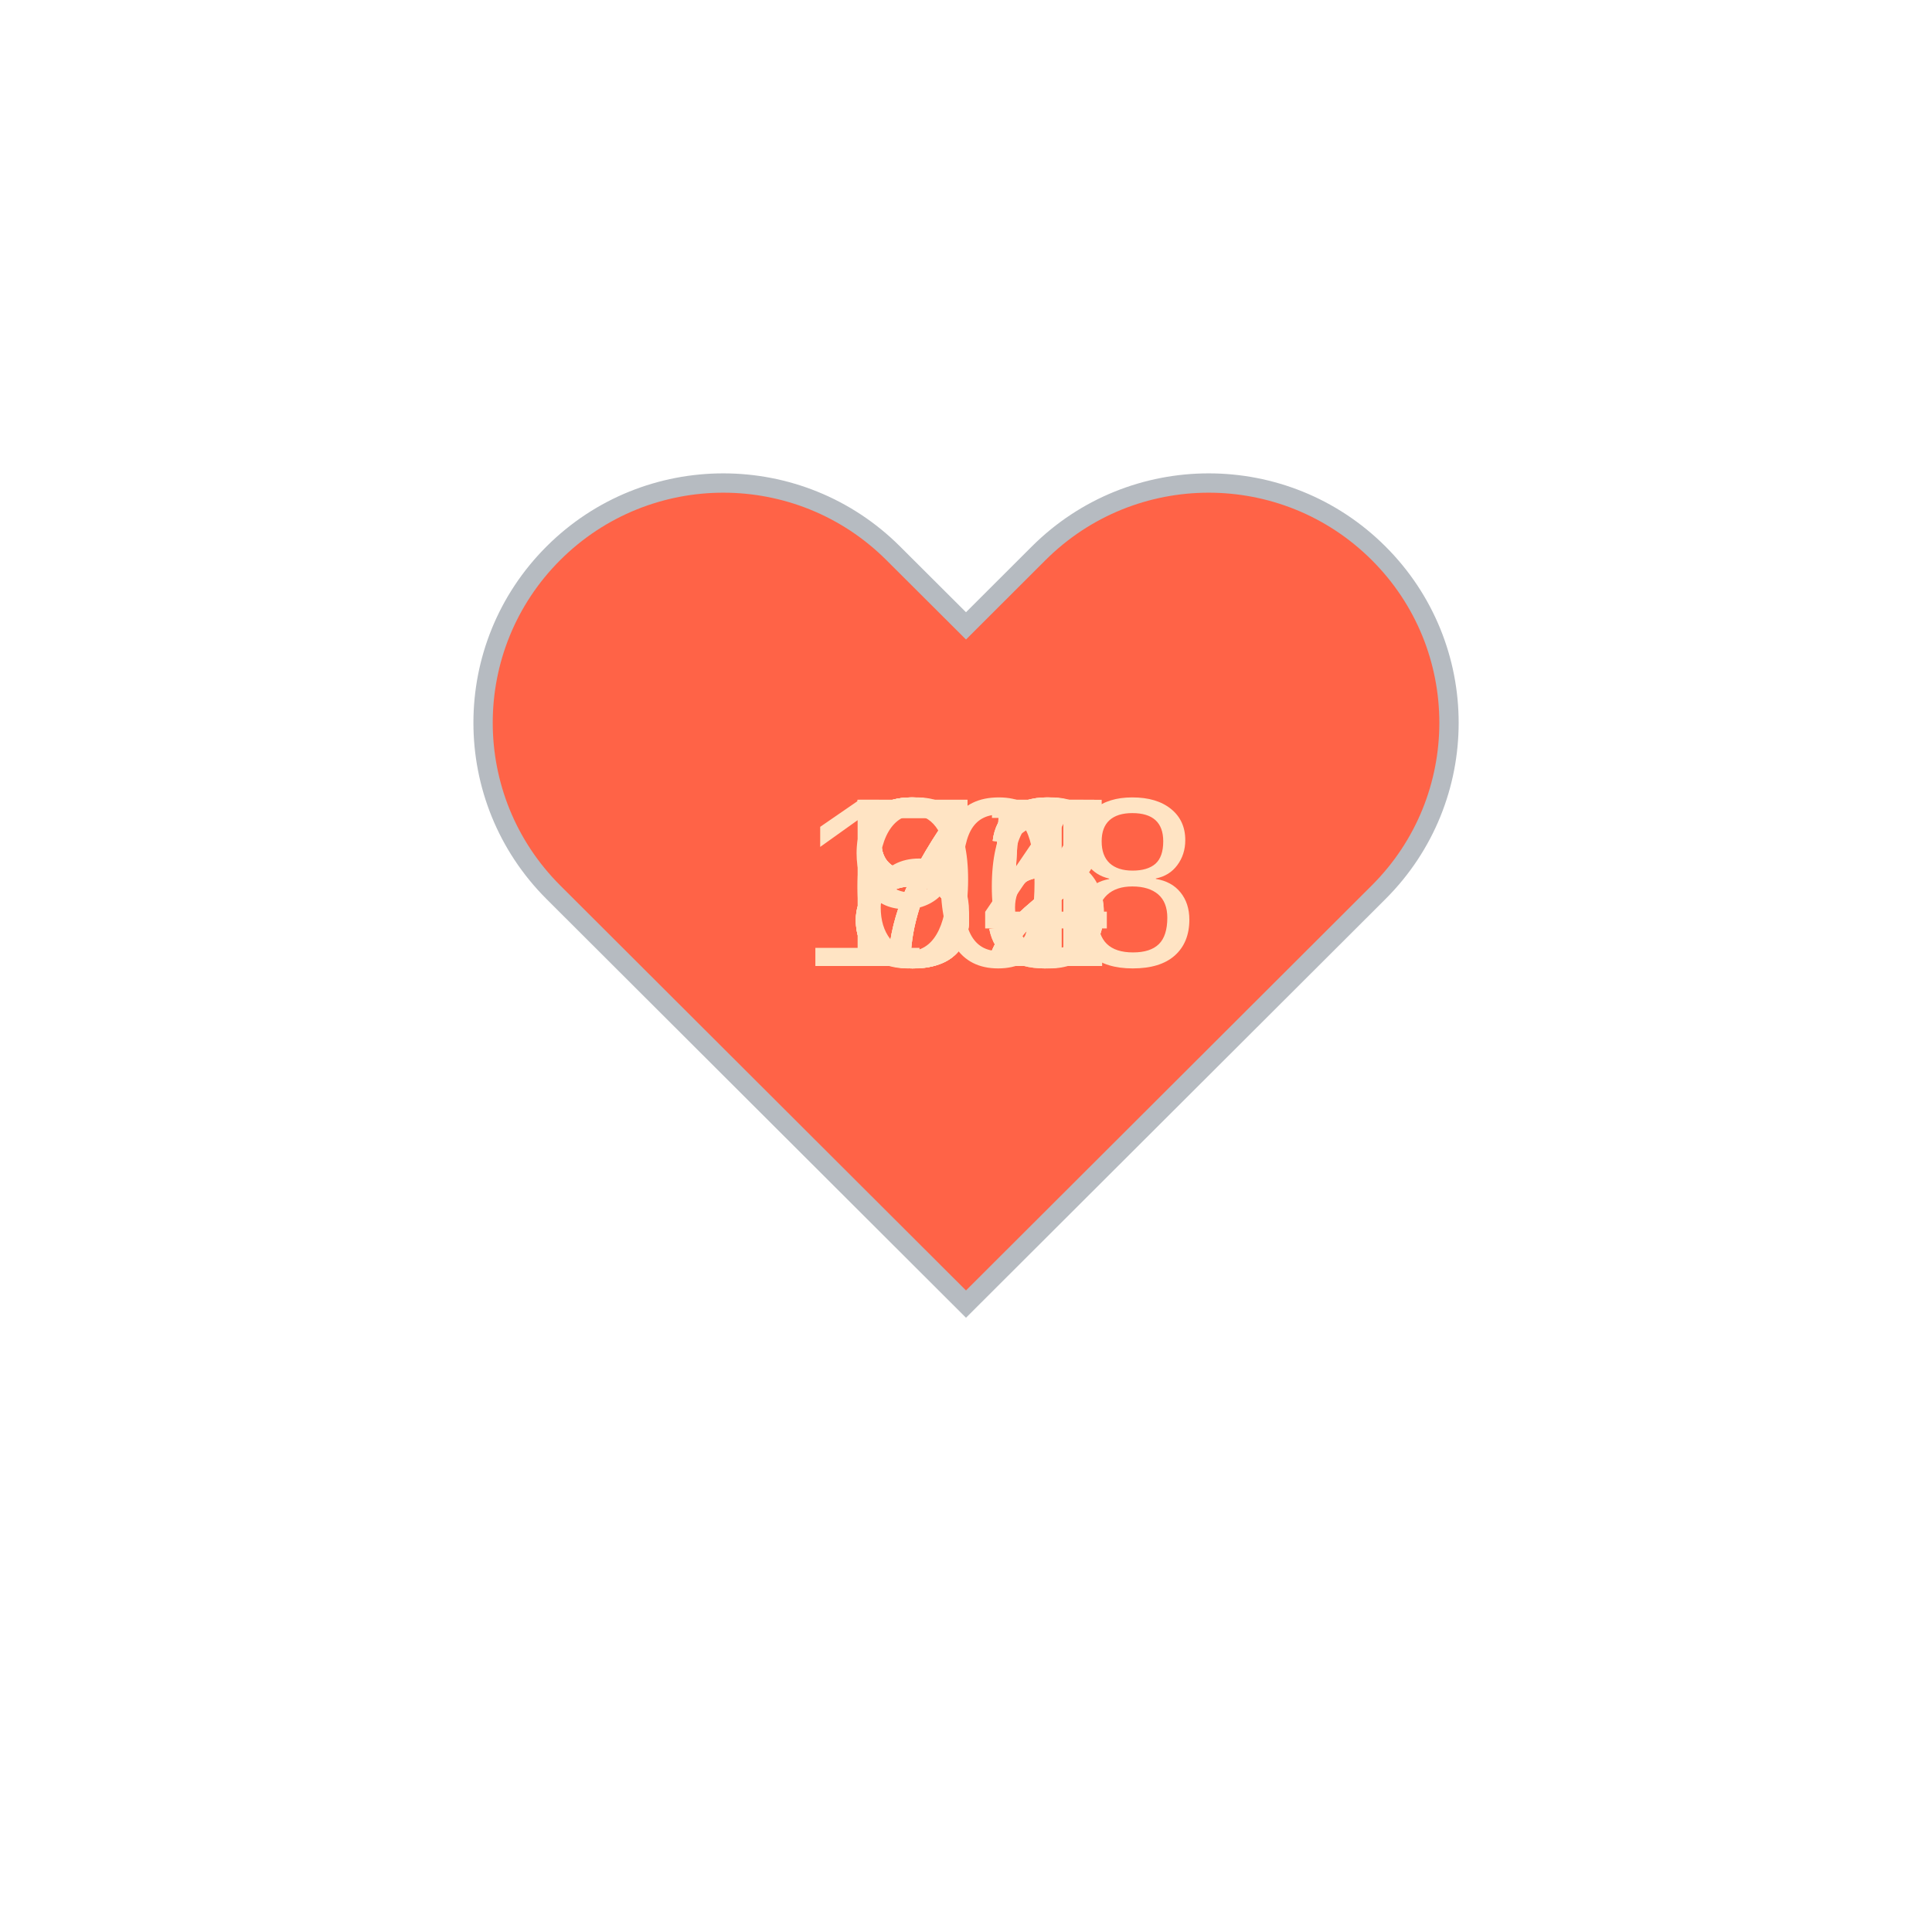
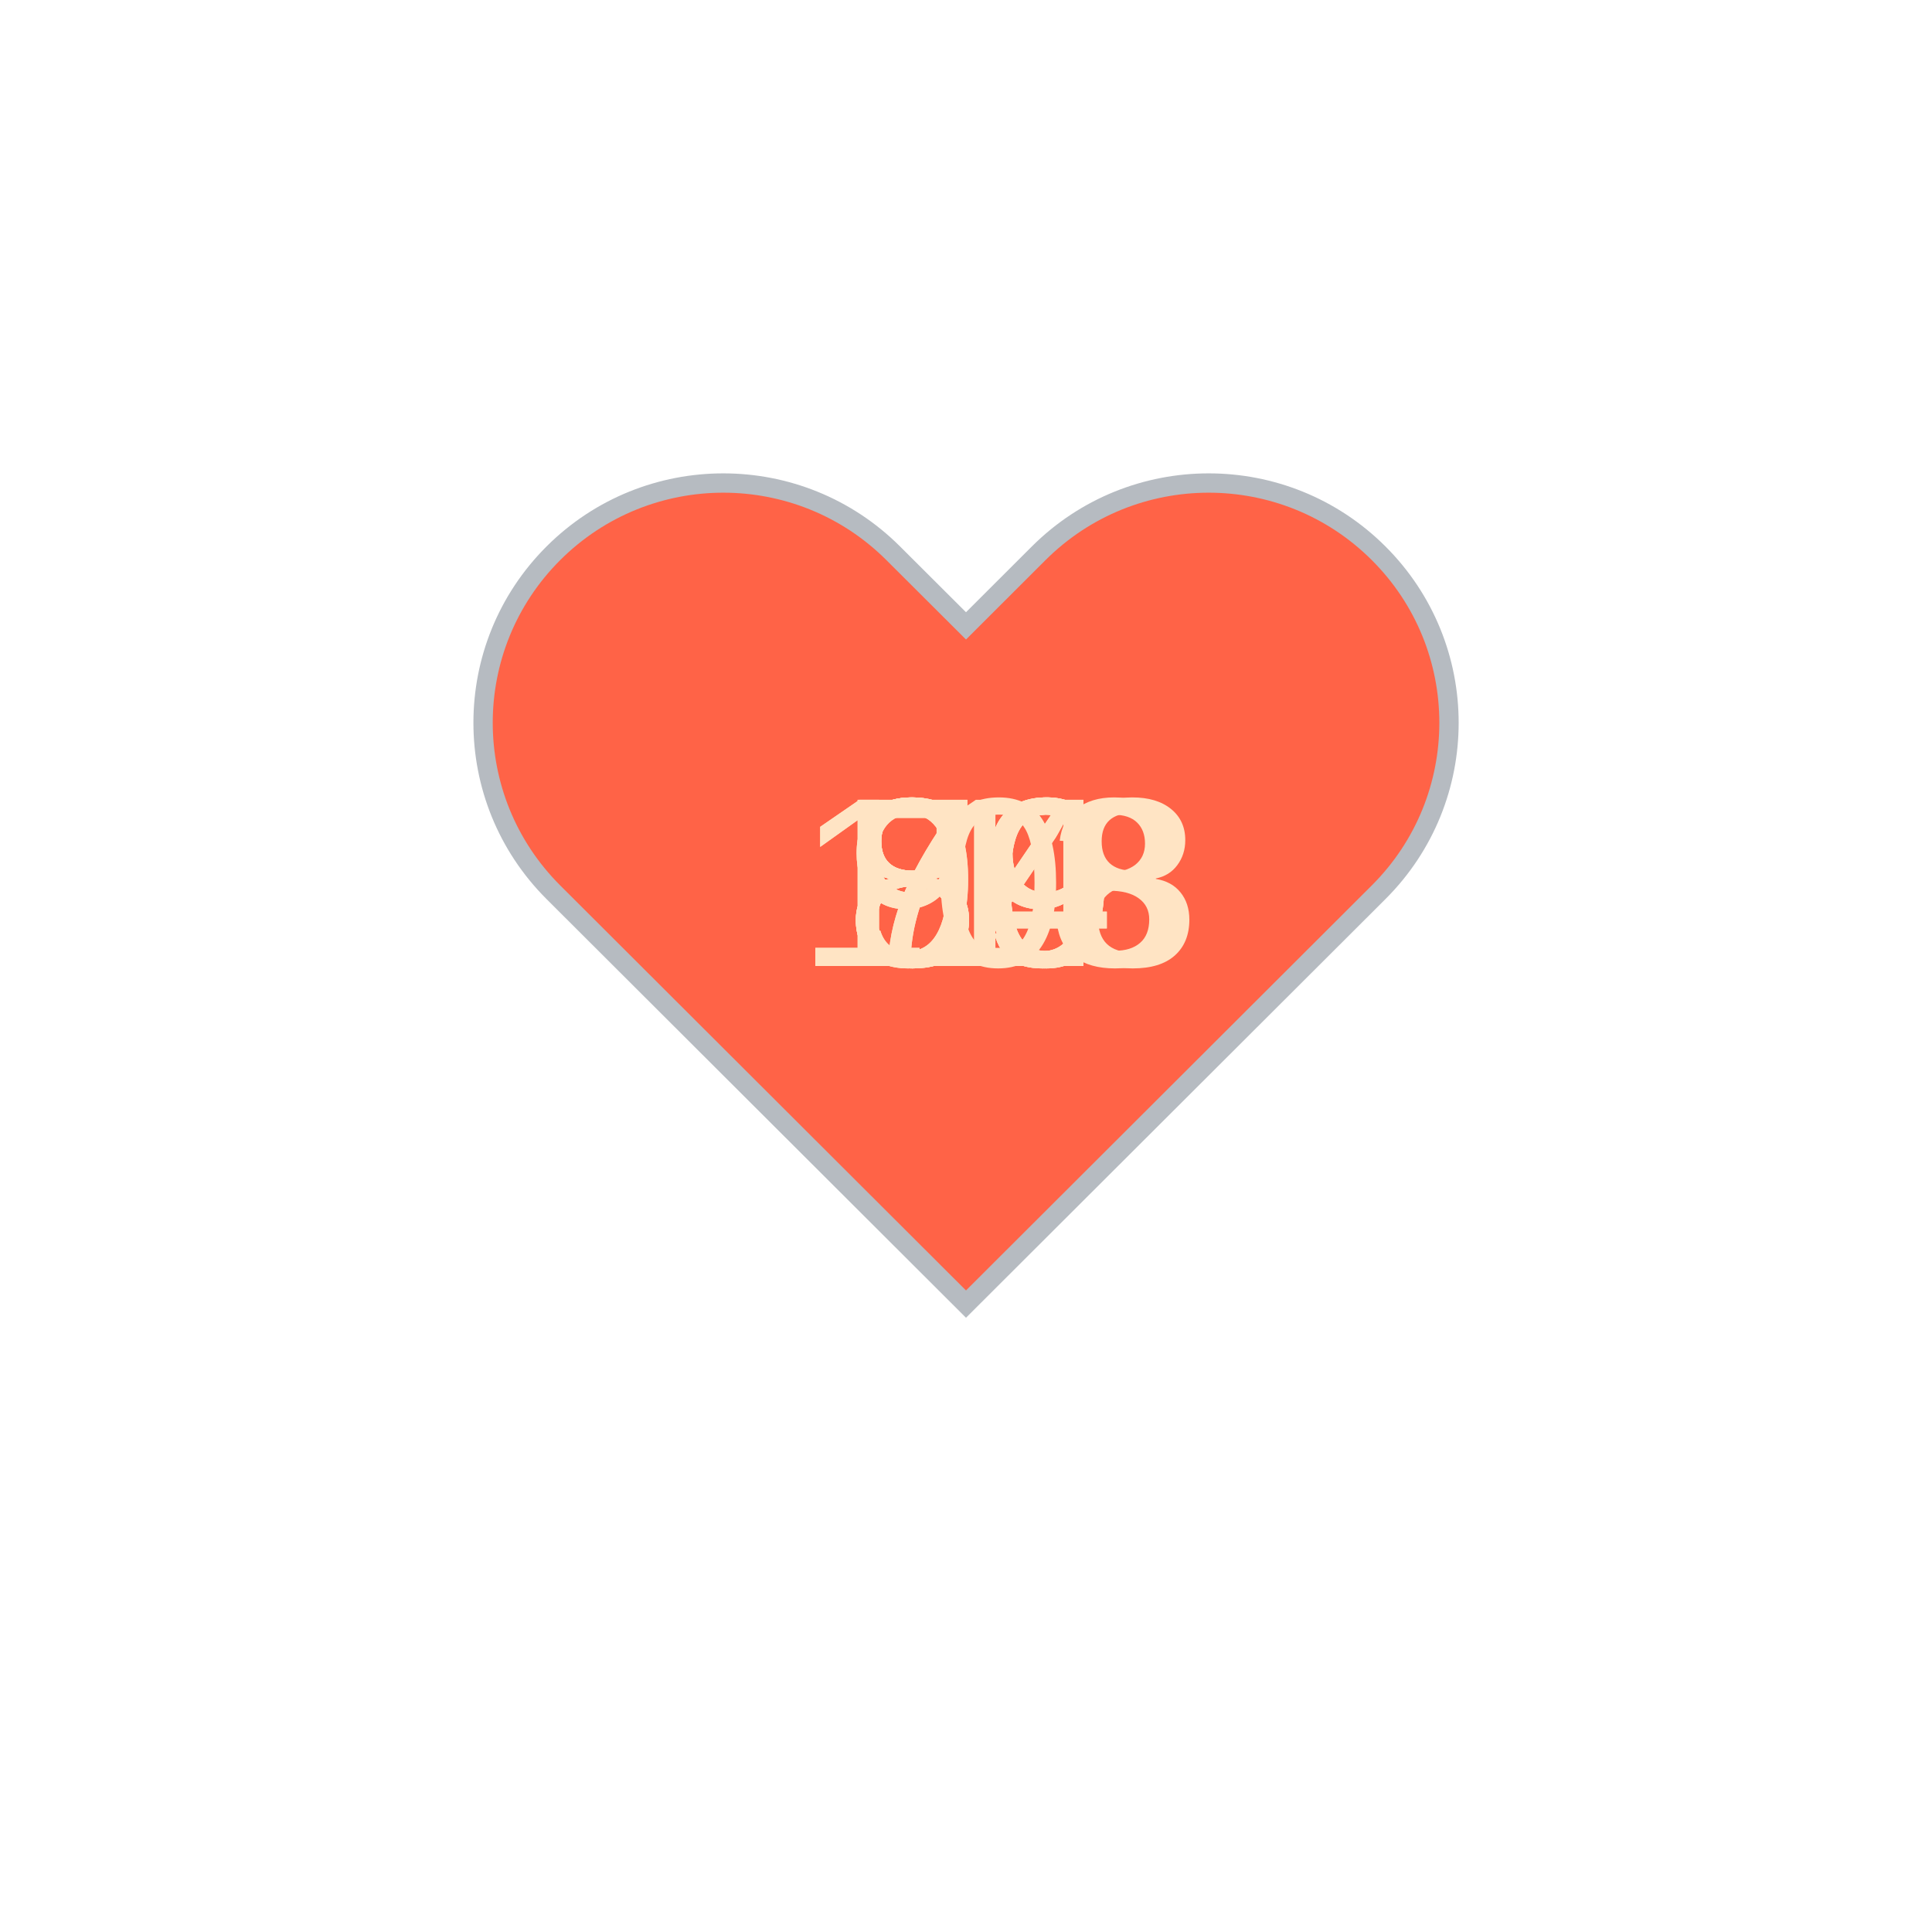
<svg xmlns="http://www.w3.org/2000/svg" baseProfile="full" height="150" version="1.1" viewBox="0,0,200,200" width="150">
  <defs />
  <g transform="translate(100 100)">
    <path d="M92.71,7.27L92.71,7.27c-9.71-9.69-25.46-9.69-35.18,0L50,14.79l-7.54-7.52C32.75-2.42,17-2.42,7.29,7.27v0 c-9.71,9.69-9.71,25.41,0,35.1L50,85l42.71-42.63C102.43,32.68,102.43,16.96,92.71,7.27z" fill="tomato" stroke="#B6BBC1" stroke-width="2" transform="translate(-50 -50)" />
    <animateTransform additive="sum" attributeName="transform" dur="1.2s" repeatCount="indefinite" type="scale" values="1; 1.5; 1.25; 1.5; 1.5; 1;" />
-     <text fill="bisque" style="font-size:25px; font-family:Arial" transform="translate(-12.5 0)">72<animate attributeName="visibility" dur="12.0s" keyTimes="0;0.1;0.2;0.3;0.4;0.5;0.6;0.7;0.8;0.9;1.0" repeatCount="indefinite" values="visible;hidden;hidden;hidden;hidden;hidden;hidden;hidden;hidden;hidden;hidden" />
+     <text fill="bisque" style="font-size:25px; font-family:Arial" transform="translate(-12.5 0)">70<animate attributeName="visibility" dur="12.0s" keyTimes="0;0.1;0.2;0.3;0.4;0.5;0.6;0.7;0.8;0.9;1.0" repeatCount="indefinite" values="visible;hidden;hidden;hidden;hidden;hidden;hidden;hidden;hidden;hidden;hidden" />
    </text>
-     <text fill="bisque" style="font-size:25px; font-family:Arial" transform="translate(-12.5 0)">72<animate attributeName="visibility" dur="12.0s" keyTimes="0;0.1;0.2;0.3;0.4;0.5;0.6;0.7;0.8;0.9;1.0" repeatCount="indefinite" values="hidden;visible;hidden;hidden;hidden;hidden;hidden;hidden;hidden;hidden;hidden" />
+     <text fill="bisque" style="font-size:25px; font-family:Arial" transform="translate(-12.5 0)">79<animate attributeName="visibility" dur="12.0s" keyTimes="0;0.1;0.2;0.3;0.4;0.5;0.6;0.7;0.8;0.9;1.0" repeatCount="indefinite" values="hidden;visible;hidden;hidden;hidden;hidden;hidden;hidden;hidden;hidden;hidden" />
    </text>
-     <text fill="bisque" style="font-size:25px; font-family:Arial" transform="translate(-12.5 0)">71<animate attributeName="visibility" dur="12.0s" keyTimes="0;0.1;0.2;0.3;0.4;0.5;0.6;0.7;0.8;0.9;1.0" repeatCount="indefinite" values="hidden;hidden;visible;hidden;hidden;hidden;hidden;hidden;hidden;hidden;hidden" />
+     <text fill="bisque" style="font-size:25px; font-family:Arial" transform="translate(-12.5 0)">80<animate attributeName="visibility" dur="12.0s" keyTimes="0;0.1;0.2;0.3;0.4;0.5;0.6;0.7;0.8;0.9;1.0" repeatCount="indefinite" values="hidden;hidden;visible;hidden;hidden;hidden;hidden;hidden;hidden;hidden;hidden" />
    </text>
-     <text fill="bisque" style="font-size:25px; font-family:Arial" transform="translate(-17.5 0)">108<animate attributeName="visibility" dur="12.0s" keyTimes="0;0.1;0.2;0.3;0.4;0.5;0.6;0.7;0.8;0.9;1.0" repeatCount="indefinite" values="hidden;hidden;hidden;visible;hidden;hidden;hidden;hidden;hidden;hidden;hidden" />
+     <text fill="bisque" style="font-size:25px; font-family:Arial" transform="translate(-12.5 0)">94<animate attributeName="visibility" dur="12.0s" keyTimes="0;0.1;0.2;0.3;0.4;0.5;0.6;0.7;0.8;0.9;1.0" repeatCount="indefinite" values="hidden;hidden;hidden;visible;hidden;hidden;hidden;hidden;hidden;hidden;hidden" />
    </text>
-     <text fill="bisque" style="font-size:25px; font-family:Arial" transform="translate(-12.5 0)">97<animate attributeName="visibility" dur="12.0s" keyTimes="0;0.1;0.2;0.3;0.4;0.5;0.6;0.7;0.8;0.9;1.0" repeatCount="indefinite" values="hidden;hidden;hidden;hidden;visible;hidden;hidden;hidden;hidden;hidden;hidden" />
+     <text fill="bisque" style="font-size:25px; font-family:Arial" transform="translate(-17.5 0)">108<animate attributeName="visibility" dur="12.0s" keyTimes="0;0.1;0.2;0.3;0.4;0.5;0.6;0.7;0.8;0.9;1.0" repeatCount="indefinite" values="hidden;hidden;hidden;hidden;visible;hidden;hidden;hidden;hidden;hidden;hidden" />
    </text>
-     <text fill="bisque" style="font-size:25px; font-family:Arial" transform="translate(-12.5 0)">85<animate attributeName="visibility" dur="12.0s" keyTimes="0;0.1;0.2;0.3;0.4;0.5;0.6;0.7;0.8;0.9;1.0" repeatCount="indefinite" values="hidden;hidden;hidden;hidden;hidden;visible;hidden;hidden;hidden;hidden;hidden" />
+     <text fill="bisque" style="font-size:25px; font-family:Arial" transform="translate(-12.5 0)">84<animate attributeName="visibility" dur="12.0s" keyTimes="0;0.1;0.2;0.3;0.4;0.5;0.6;0.7;0.8;0.9;1.0" repeatCount="indefinite" values="hidden;hidden;hidden;hidden;hidden;visible;hidden;hidden;hidden;hidden;hidden" />
    </text>
-     <text fill="bisque" style="font-size:25px; font-family:Arial" transform="translate(-12.5 0)">84<animate attributeName="visibility" dur="12.0s" keyTimes="0;0.1;0.2;0.3;0.4;0.5;0.6;0.7;0.8;0.9;1.0" repeatCount="indefinite" values="hidden;hidden;hidden;hidden;hidden;hidden;visible;hidden;hidden;hidden;hidden" />
+     <text fill="bisque" style="font-size:25px; font-family:Arial" transform="translate(-12.5 0)">90<animate attributeName="visibility" dur="12.0s" keyTimes="0;0.1;0.2;0.3;0.4;0.5;0.6;0.7;0.8;0.9;1.0" repeatCount="indefinite" values="hidden;hidden;hidden;hidden;hidden;hidden;visible;hidden;hidden;hidden;hidden" />
    </text>
-     <text fill="bisque" style="font-size:25px; font-family:Arial" transform="translate(-12.5 0)">86<animate attributeName="visibility" dur="12.0s" keyTimes="0;0.1;0.2;0.3;0.4;0.5;0.6;0.7;0.8;0.9;1.0" repeatCount="indefinite" values="hidden;hidden;hidden;hidden;hidden;hidden;hidden;visible;hidden;hidden;hidden" />
+     <text fill="bisque" style="font-size:25px; font-family:Arial" transform="translate(-12.5 0)">89<animate attributeName="visibility" dur="12.0s" keyTimes="0;0.1;0.2;0.3;0.4;0.5;0.6;0.7;0.8;0.9;1.0" repeatCount="indefinite" values="hidden;hidden;hidden;hidden;hidden;hidden;hidden;visible;hidden;hidden;hidden" />
    </text>
-     <text fill="bisque" style="font-size:25px; font-family:Arial" transform="translate(-12.5 0)">65<animate attributeName="visibility" dur="12.0s" keyTimes="0;0.1;0.2;0.3;0.4;0.5;0.6;0.7;0.8;0.9;1.0" repeatCount="indefinite" values="hidden;hidden;hidden;hidden;hidden;hidden;hidden;hidden;visible;hidden;hidden" />
+     <text fill="bisque" style="font-size:25px; font-family:Arial" transform="translate(-12.5 0)">89<animate attributeName="visibility" dur="12.0s" keyTimes="0;0.1;0.2;0.3;0.4;0.5;0.6;0.7;0.8;0.9;1.0" repeatCount="indefinite" values="hidden;hidden;hidden;hidden;hidden;hidden;hidden;hidden;visible;hidden;hidden" />
    </text>
-     <text fill="bisque" style="font-size:25px; font-family:Arial" transform="translate(-12.5 0)">82<animate attributeName="visibility" dur="12.0s" keyTimes="0;0.1;0.2;0.3;0.4;0.5;0.6;0.7;0.8;0.9;1.0" repeatCount="indefinite" values="hidden;hidden;hidden;hidden;hidden;hidden;hidden;hidden;hidden;visible;hidden" />
+     <text fill="bisque" style="font-size:25px; font-family:Arial" transform="translate(-17.5 0)">113<animate attributeName="visibility" dur="12.0s" keyTimes="0;0.1;0.2;0.3;0.4;0.5;0.6;0.7;0.8;0.9;1.0" repeatCount="indefinite" values="hidden;hidden;hidden;hidden;hidden;hidden;hidden;hidden;hidden;visible;hidden" />
    </text>
  </g>
</svg>
